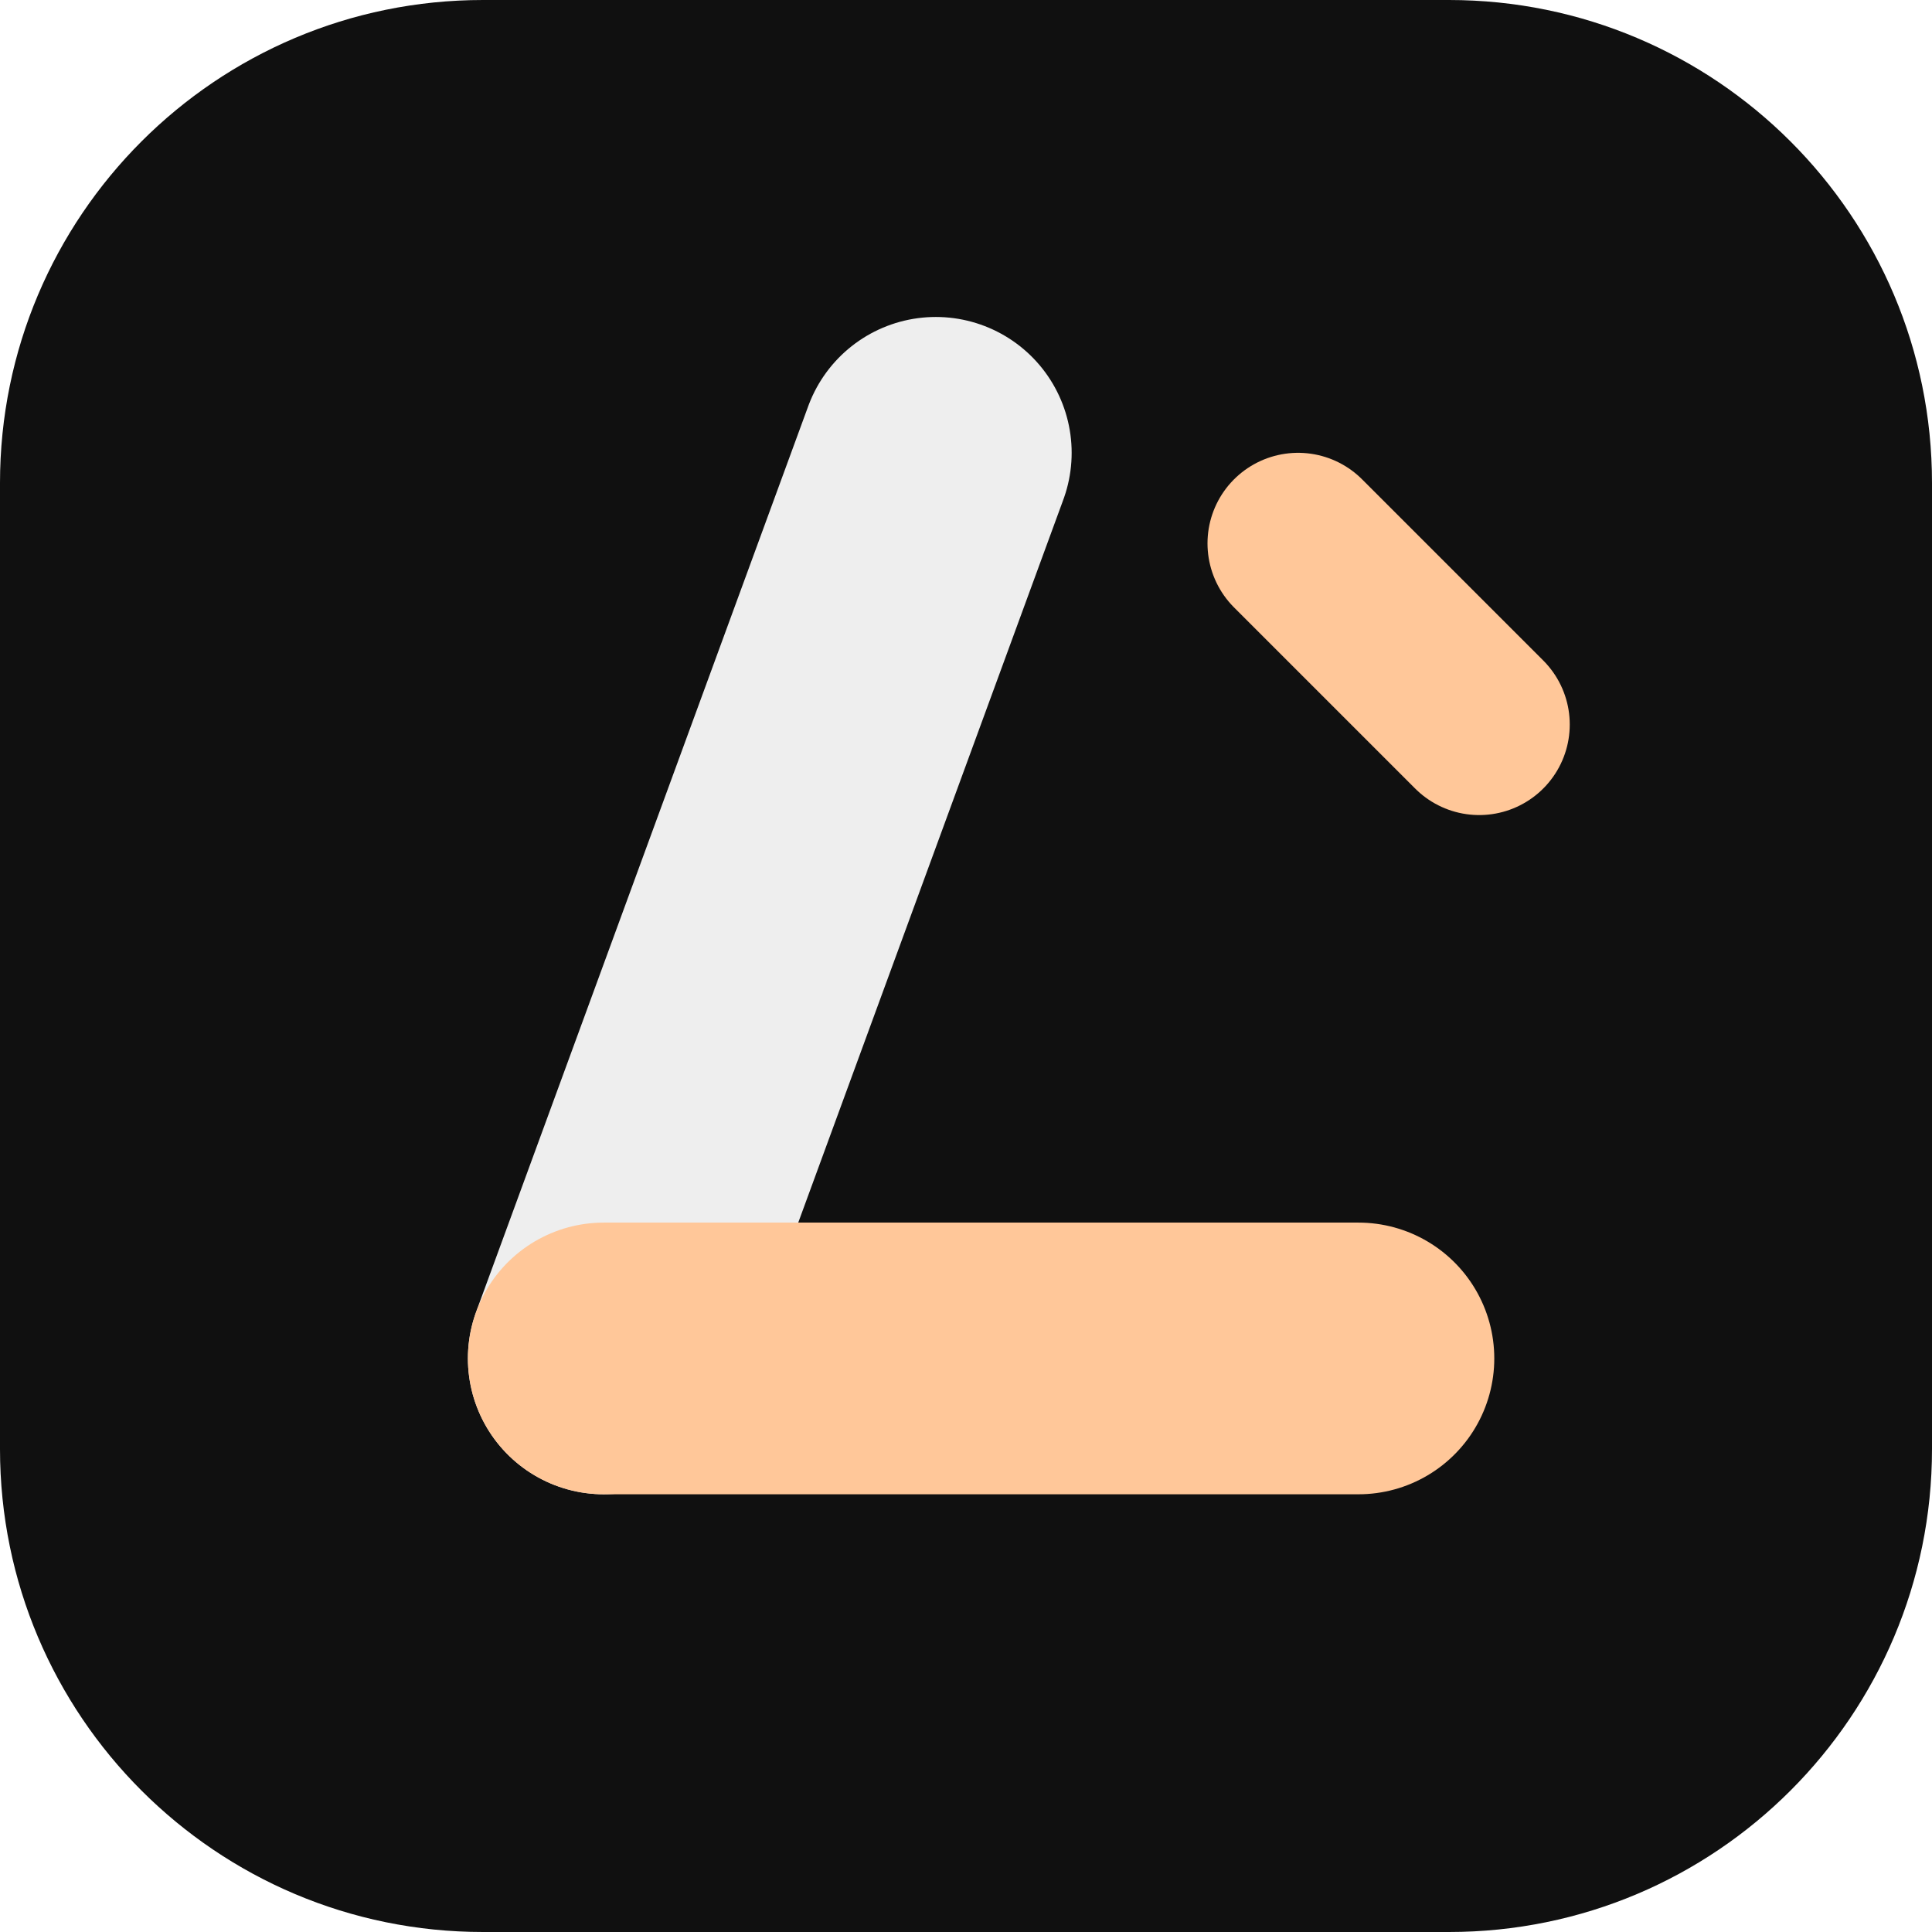
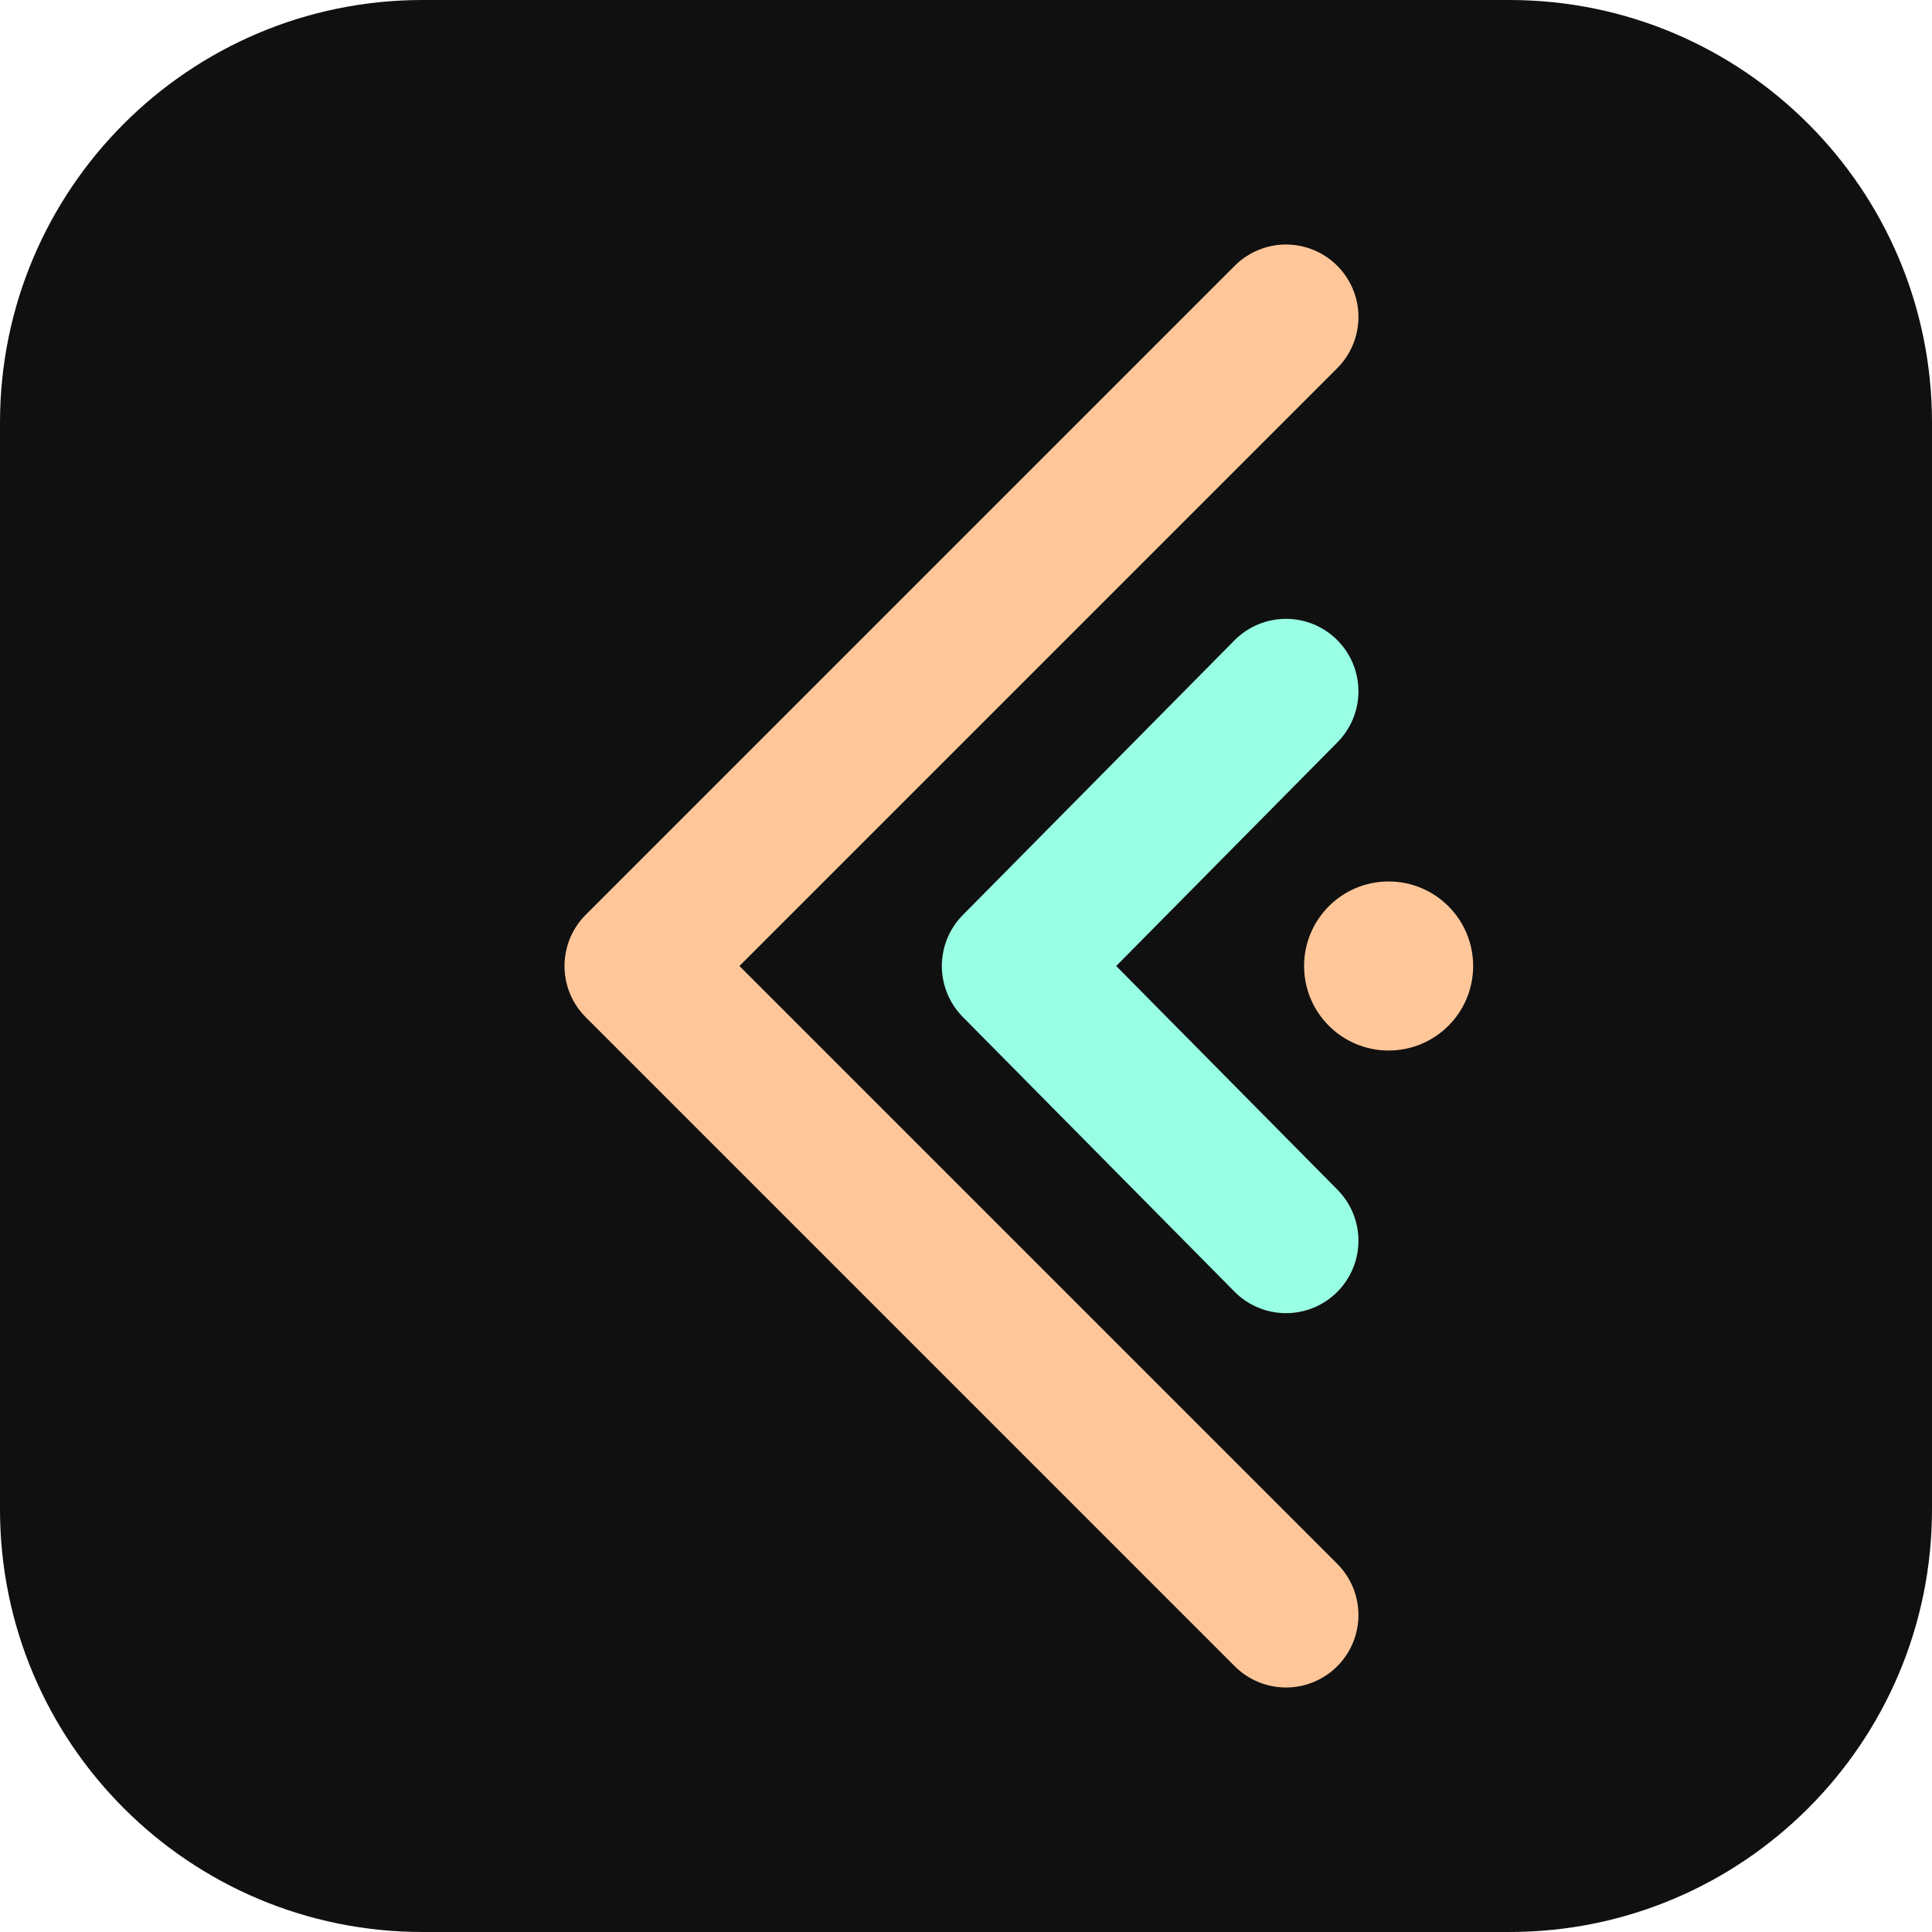
<svg xmlns="http://www.w3.org/2000/svg" viewBox="0 0 64 64">
-   <rect width="64" height="64" rx="16" fill="#101010" />
-   <path d="M31 15 20 45" fill="none" stroke="#eeeeee" stroke-width="9" stroke-linecap="round" />
-   <path d="M20 45h25" fill="none" stroke="#ffc799" stroke-width="9" stroke-linecap="round" />
-   <path d="m43 18 6 6" fill="none" stroke="#ffc799" stroke-width="6" stroke-linecap="round" />
+   <rect width="64" height="64" rx="14" fill="#101010" />
+   <path d="M42.6 10.5 21.1 32l21.5 21.5" fill="none" stroke="#ffc799" stroke-width="4.8" stroke-linecap="round" stroke-linejoin="round" />
+   <path d="M42.6 22.9 33.6 32l9 9.1" fill="none" stroke="#99ffe4" stroke-width="4.8" stroke-linecap="round" stroke-linejoin="round" />
+   <circle cx="46" cy="32" r="2.8" fill="#ffc799" />
</svg>
